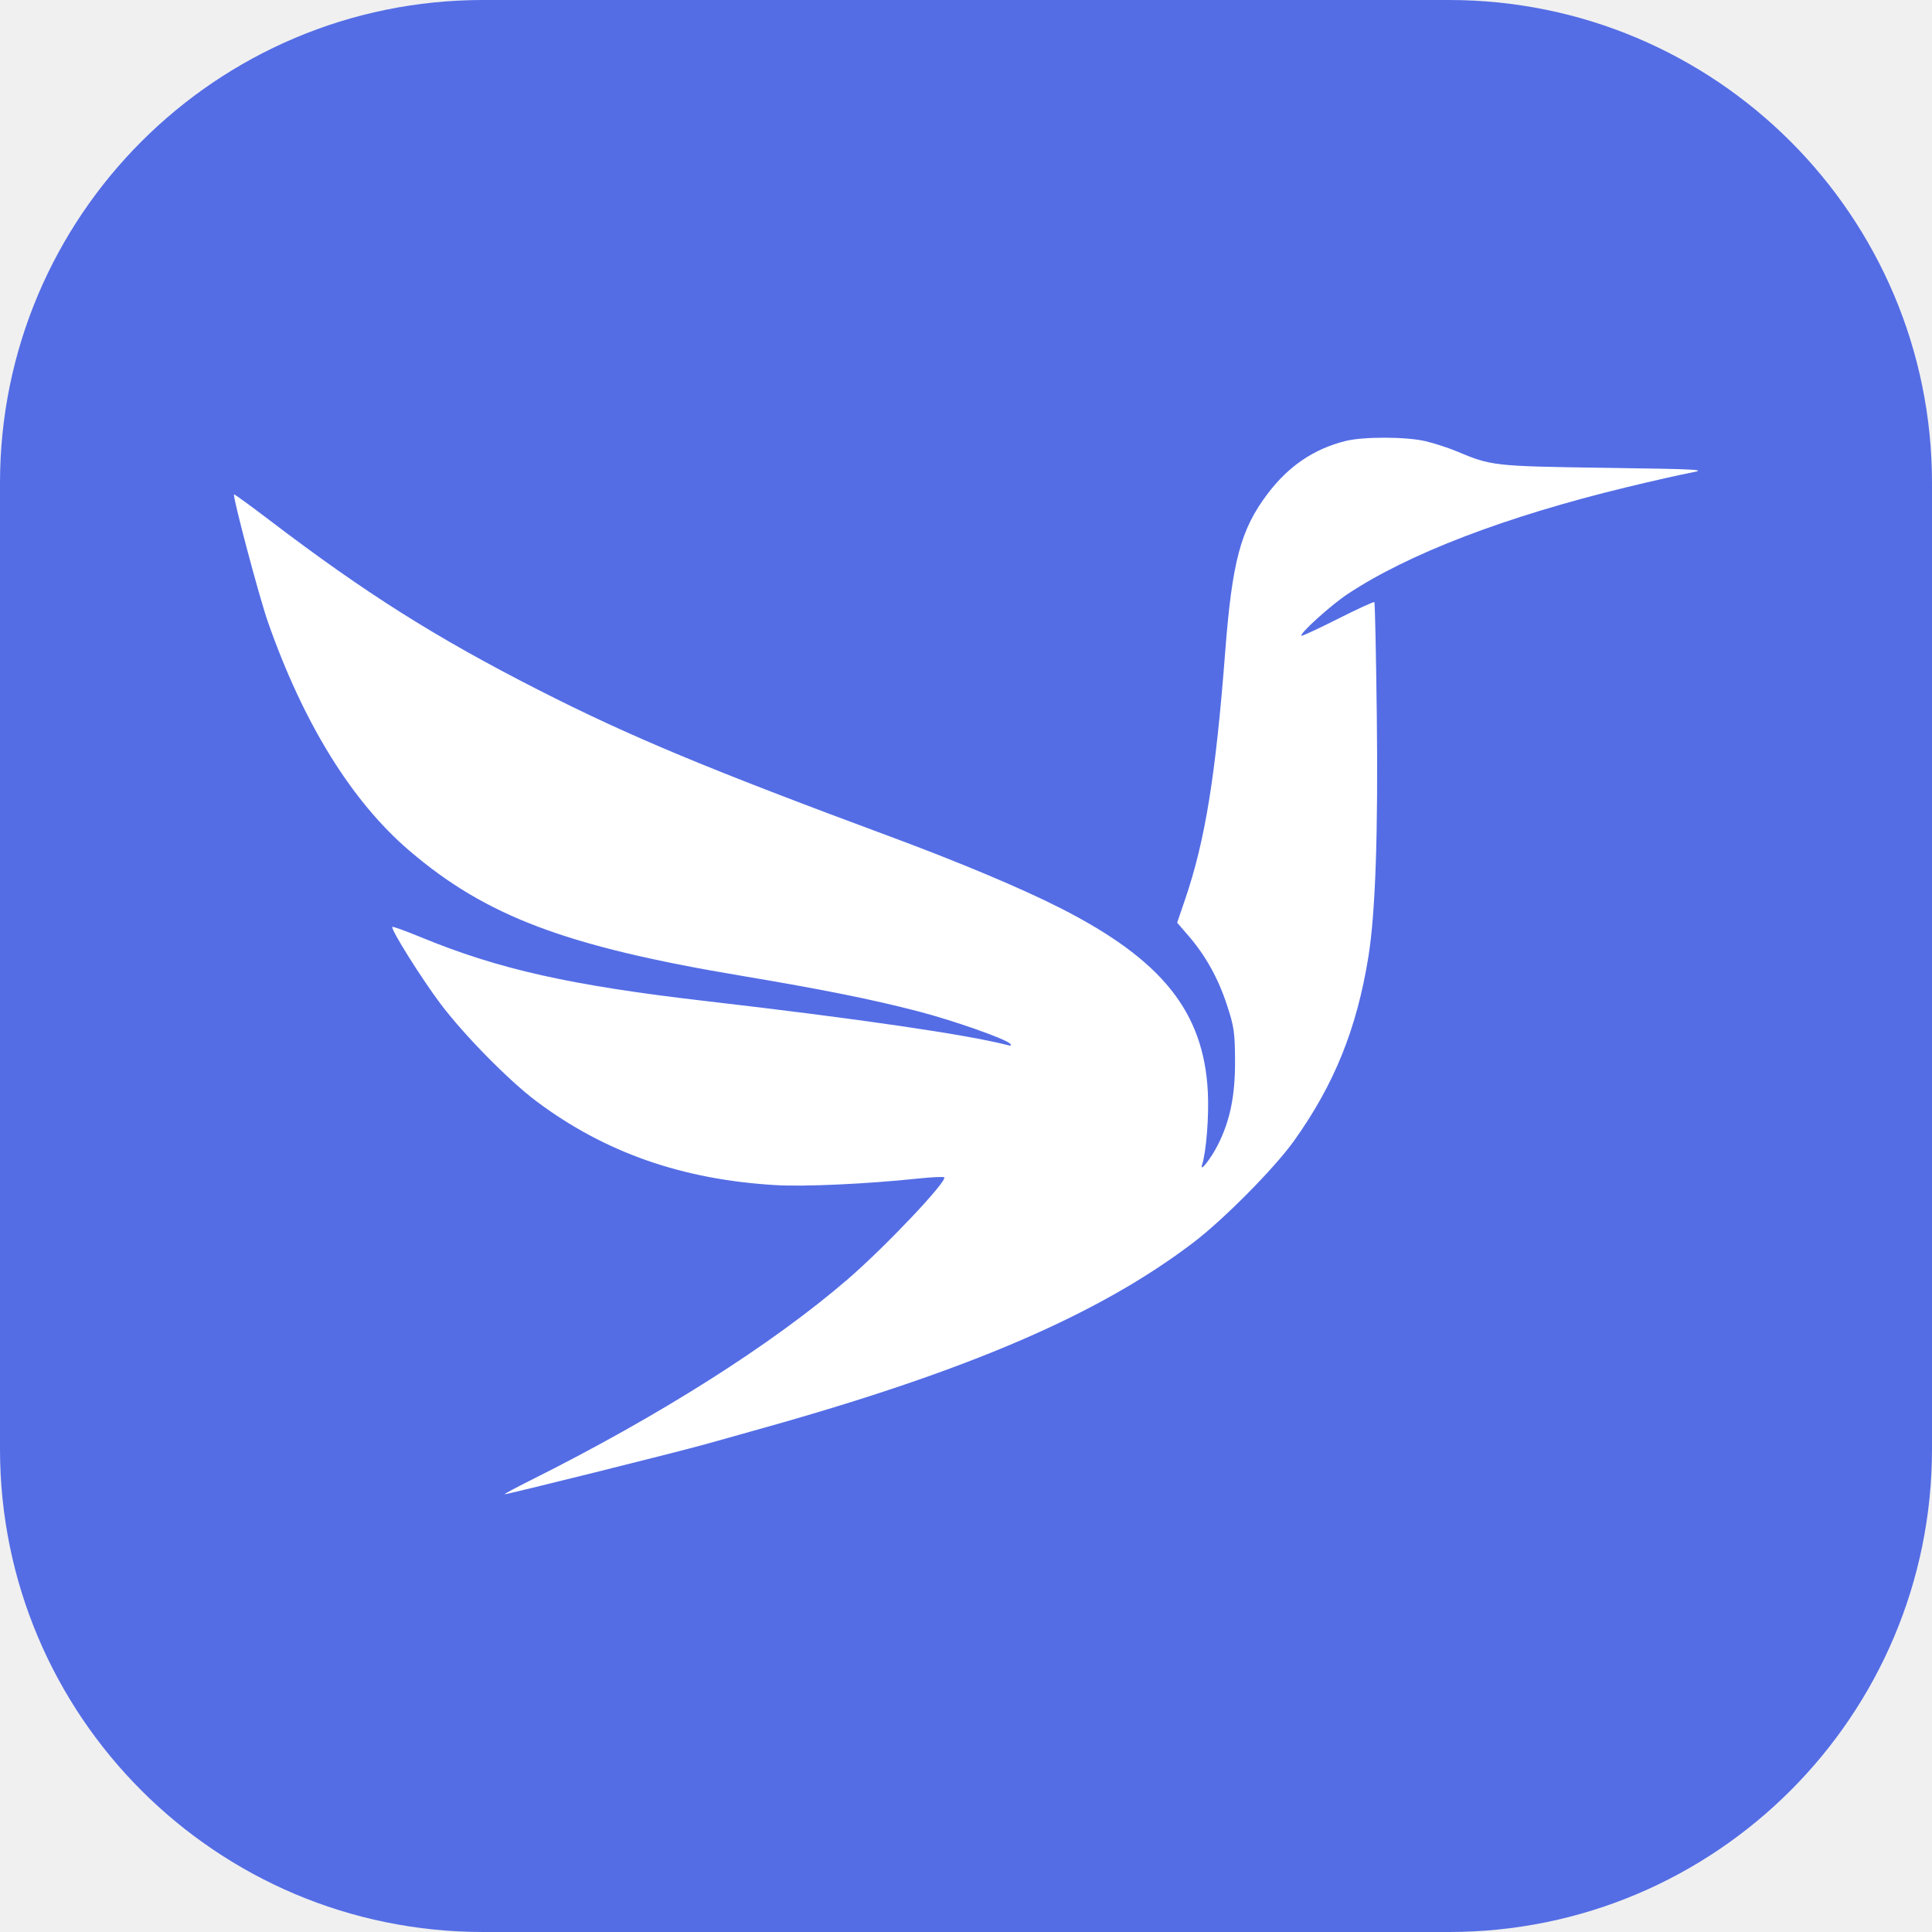
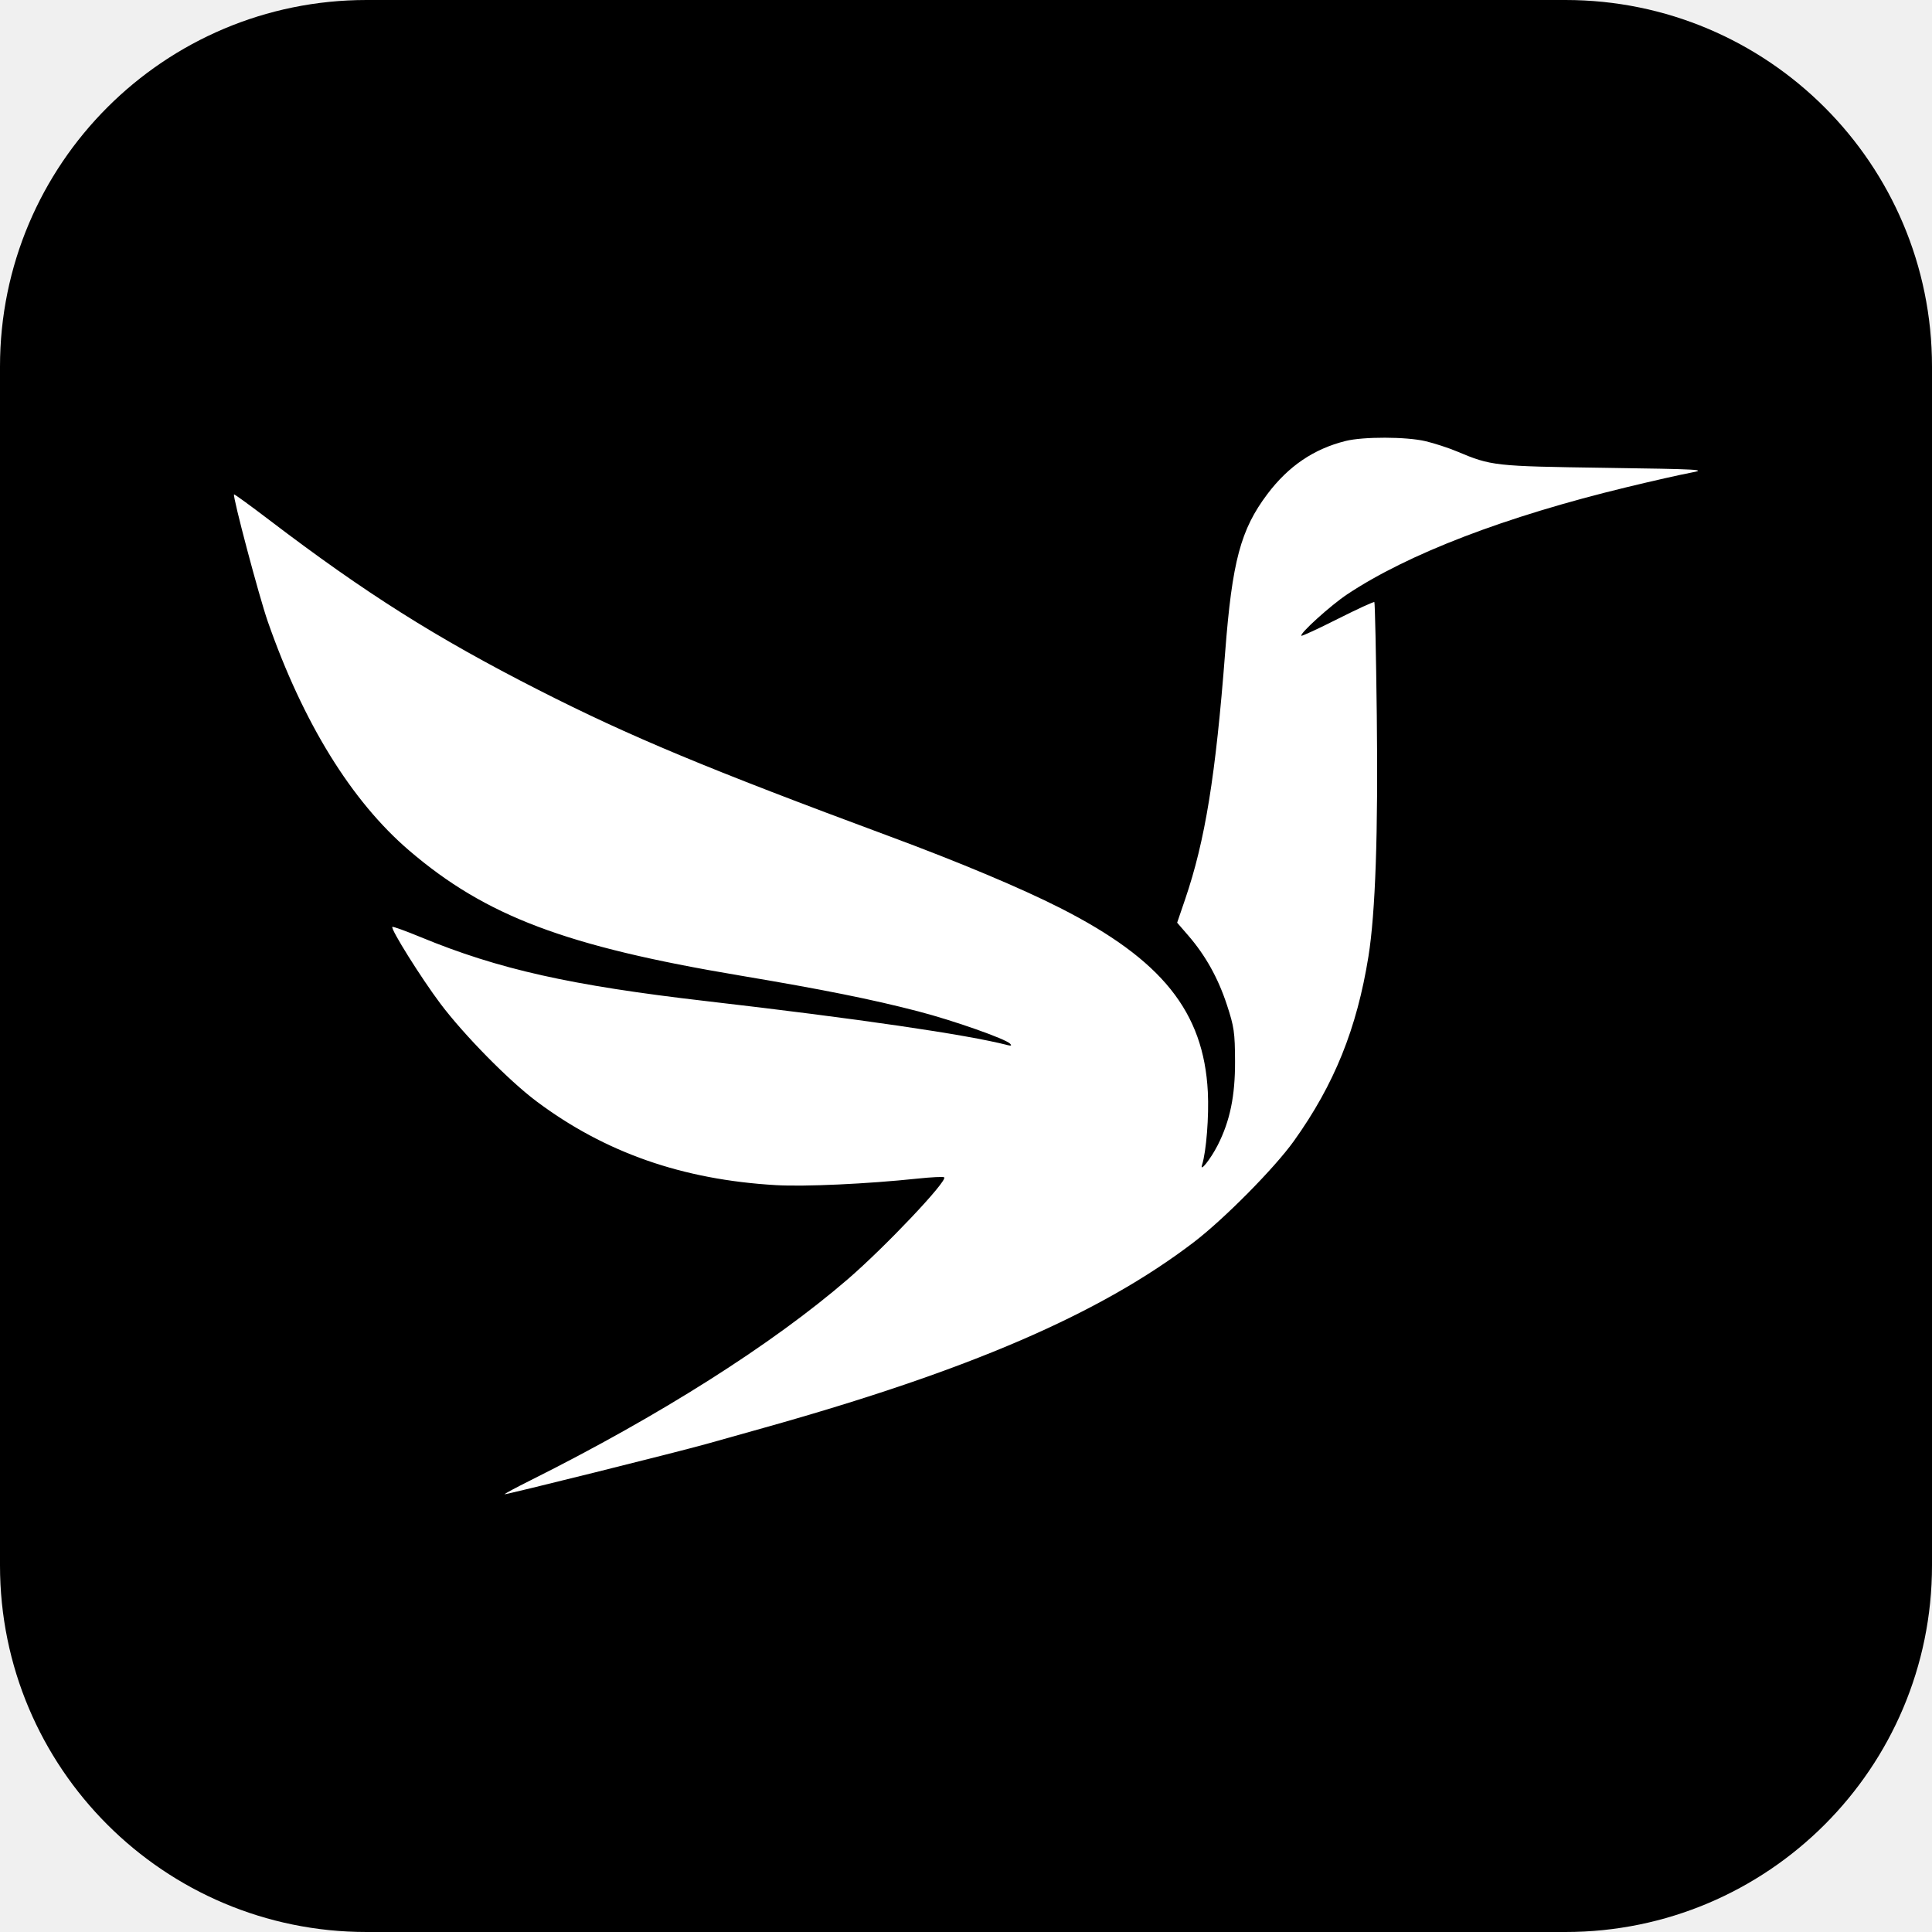
<svg xmlns="http://www.w3.org/2000/svg" width="128" height="128" viewBox="0 0 128 128" fill="none">
-   <rect width="128" height="128" rx="32" fill="#546DE5" />
+   <rect width="128" height="128" rx="24.285" fill="black" />
  <path fill-rule="evenodd" clip-rule="evenodd" d="M89.144 29.217C87.042 29.743 85.366 30.88 83.975 32.723C82.197 35.081 81.634 37.184 81.171 43.204C80.541 51.399 79.846 55.69 78.519 59.578L77.989 61.13L78.733 61.99C79.873 63.311 80.704 64.802 81.286 66.575C81.763 68.025 81.817 68.405 81.825 70.307C81.834 72.605 81.492 74.264 80.679 75.866C80.214 76.782 79.459 77.732 79.64 77.174C79.918 76.314 80.105 73.951 80.022 72.342C79.749 67.03 76.982 63.582 70.248 60.161C67.66 58.846 63.556 57.122 58.952 55.415C46.872 50.937 41.714 48.786 35.668 45.707C28.872 42.245 24.203 39.297 17.83 34.444C16.577 33.489 15.53 32.729 15.505 32.755C15.397 32.863 17.168 39.536 17.739 41.172C20.082 47.884 23.287 53.077 27.106 56.347C32.184 60.695 37.471 62.694 49.029 64.633C54.531 65.557 57.784 66.211 60.85 67.009C63.167 67.612 66.621 68.828 66.922 69.147C67.042 69.274 66.992 69.302 66.754 69.241C64.069 68.544 56.815 67.485 46.787 66.326C37.805 65.287 33.04 64.22 27.877 62.089C26.879 61.677 26.032 61.371 25.994 61.409C25.863 61.54 27.906 64.802 29.179 66.496C30.735 68.566 33.716 71.597 35.544 72.966C40.078 76.361 45.211 78.158 51.404 78.518C53.312 78.629 57.456 78.438 60.793 78.085C61.712 77.988 62.506 77.95 62.556 78C62.791 78.235 58.651 82.609 56.168 84.75C51.145 89.081 43.72 93.788 35.163 98.068C34.206 98.546 33.424 98.965 33.424 98.999C33.424 99.059 44.999 96.175 46.824 95.66C47.337 95.515 49.017 95.044 50.556 94.612C64.212 90.786 72.844 87.063 79.077 82.311C81.088 80.778 84.438 77.393 85.725 75.593C88.401 71.85 89.894 68.153 90.663 63.367C91.126 60.485 91.31 55.177 91.216 47.385C91.167 43.302 91.095 39.93 91.055 39.89C91.016 39.851 89.927 40.351 88.635 41.002C87.344 41.653 86.257 42.156 86.221 42.12C86.084 41.984 88.168 40.1 89.25 39.38C93.295 36.69 99.709 34.231 107.779 32.277C109.471 31.868 111.39 31.433 112.043 31.313C113.131 31.111 112.658 31.085 106.36 30.995C98.987 30.889 98.813 30.87 96.523 29.907C95.964 29.672 95.029 29.368 94.446 29.23C93.167 28.929 90.321 28.922 89.144 29.217Z" fill="white" />
</svg>
